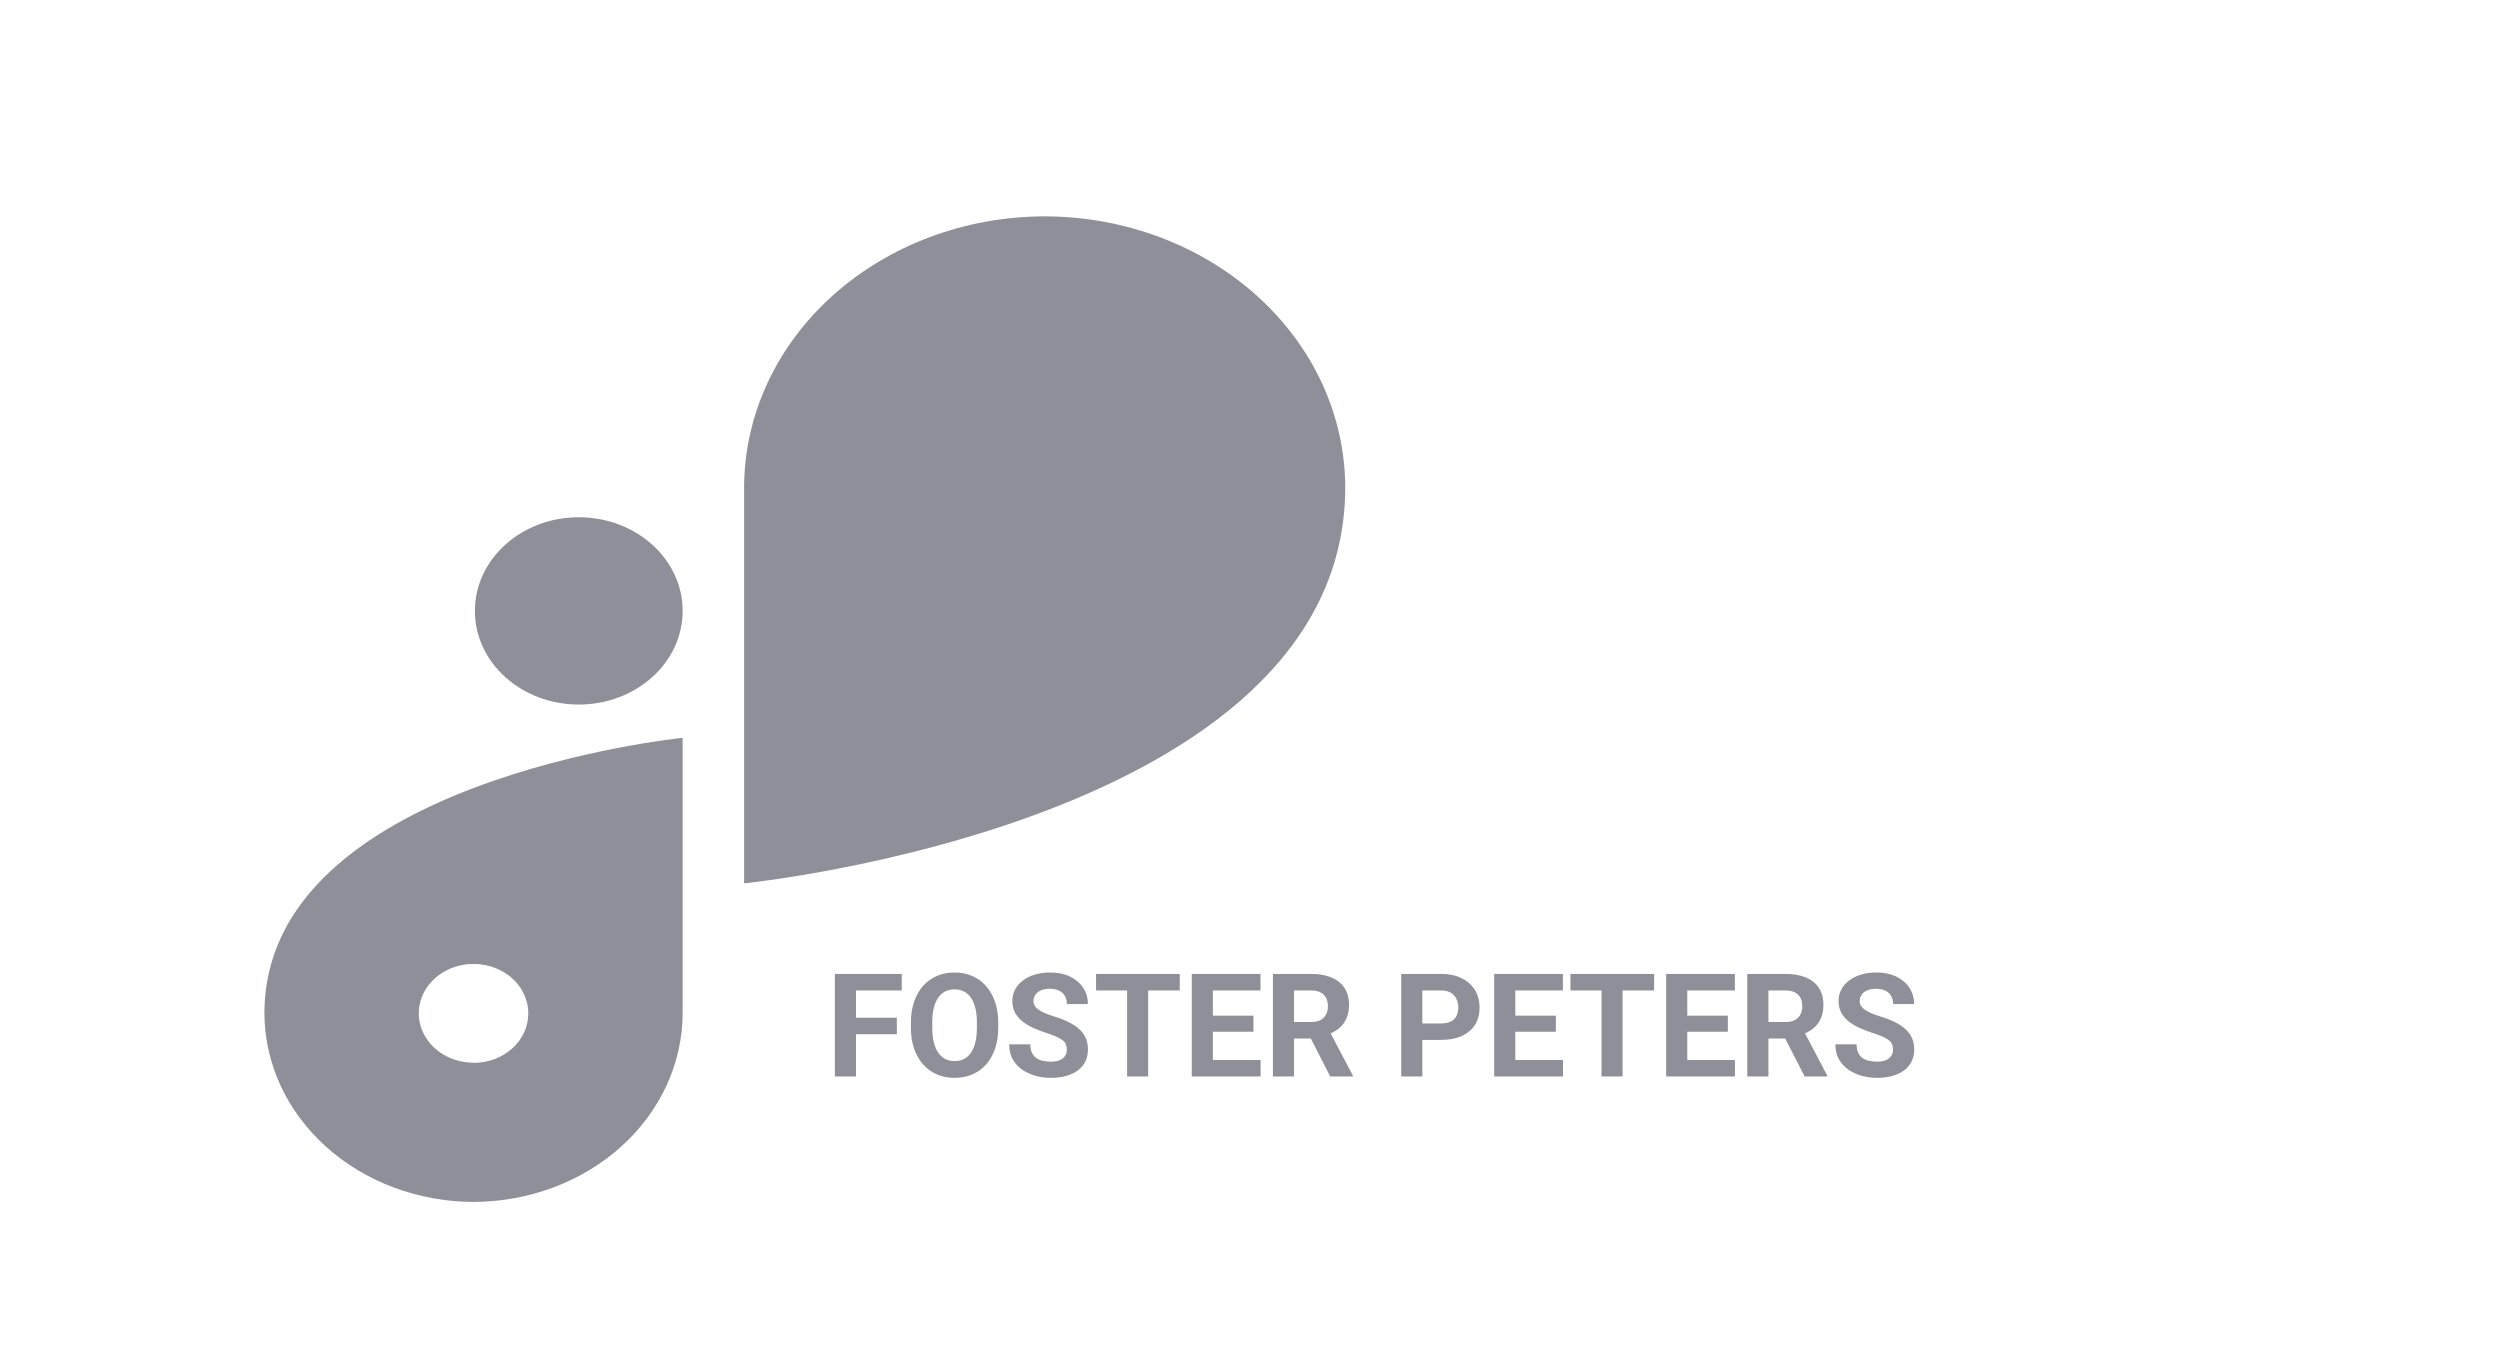
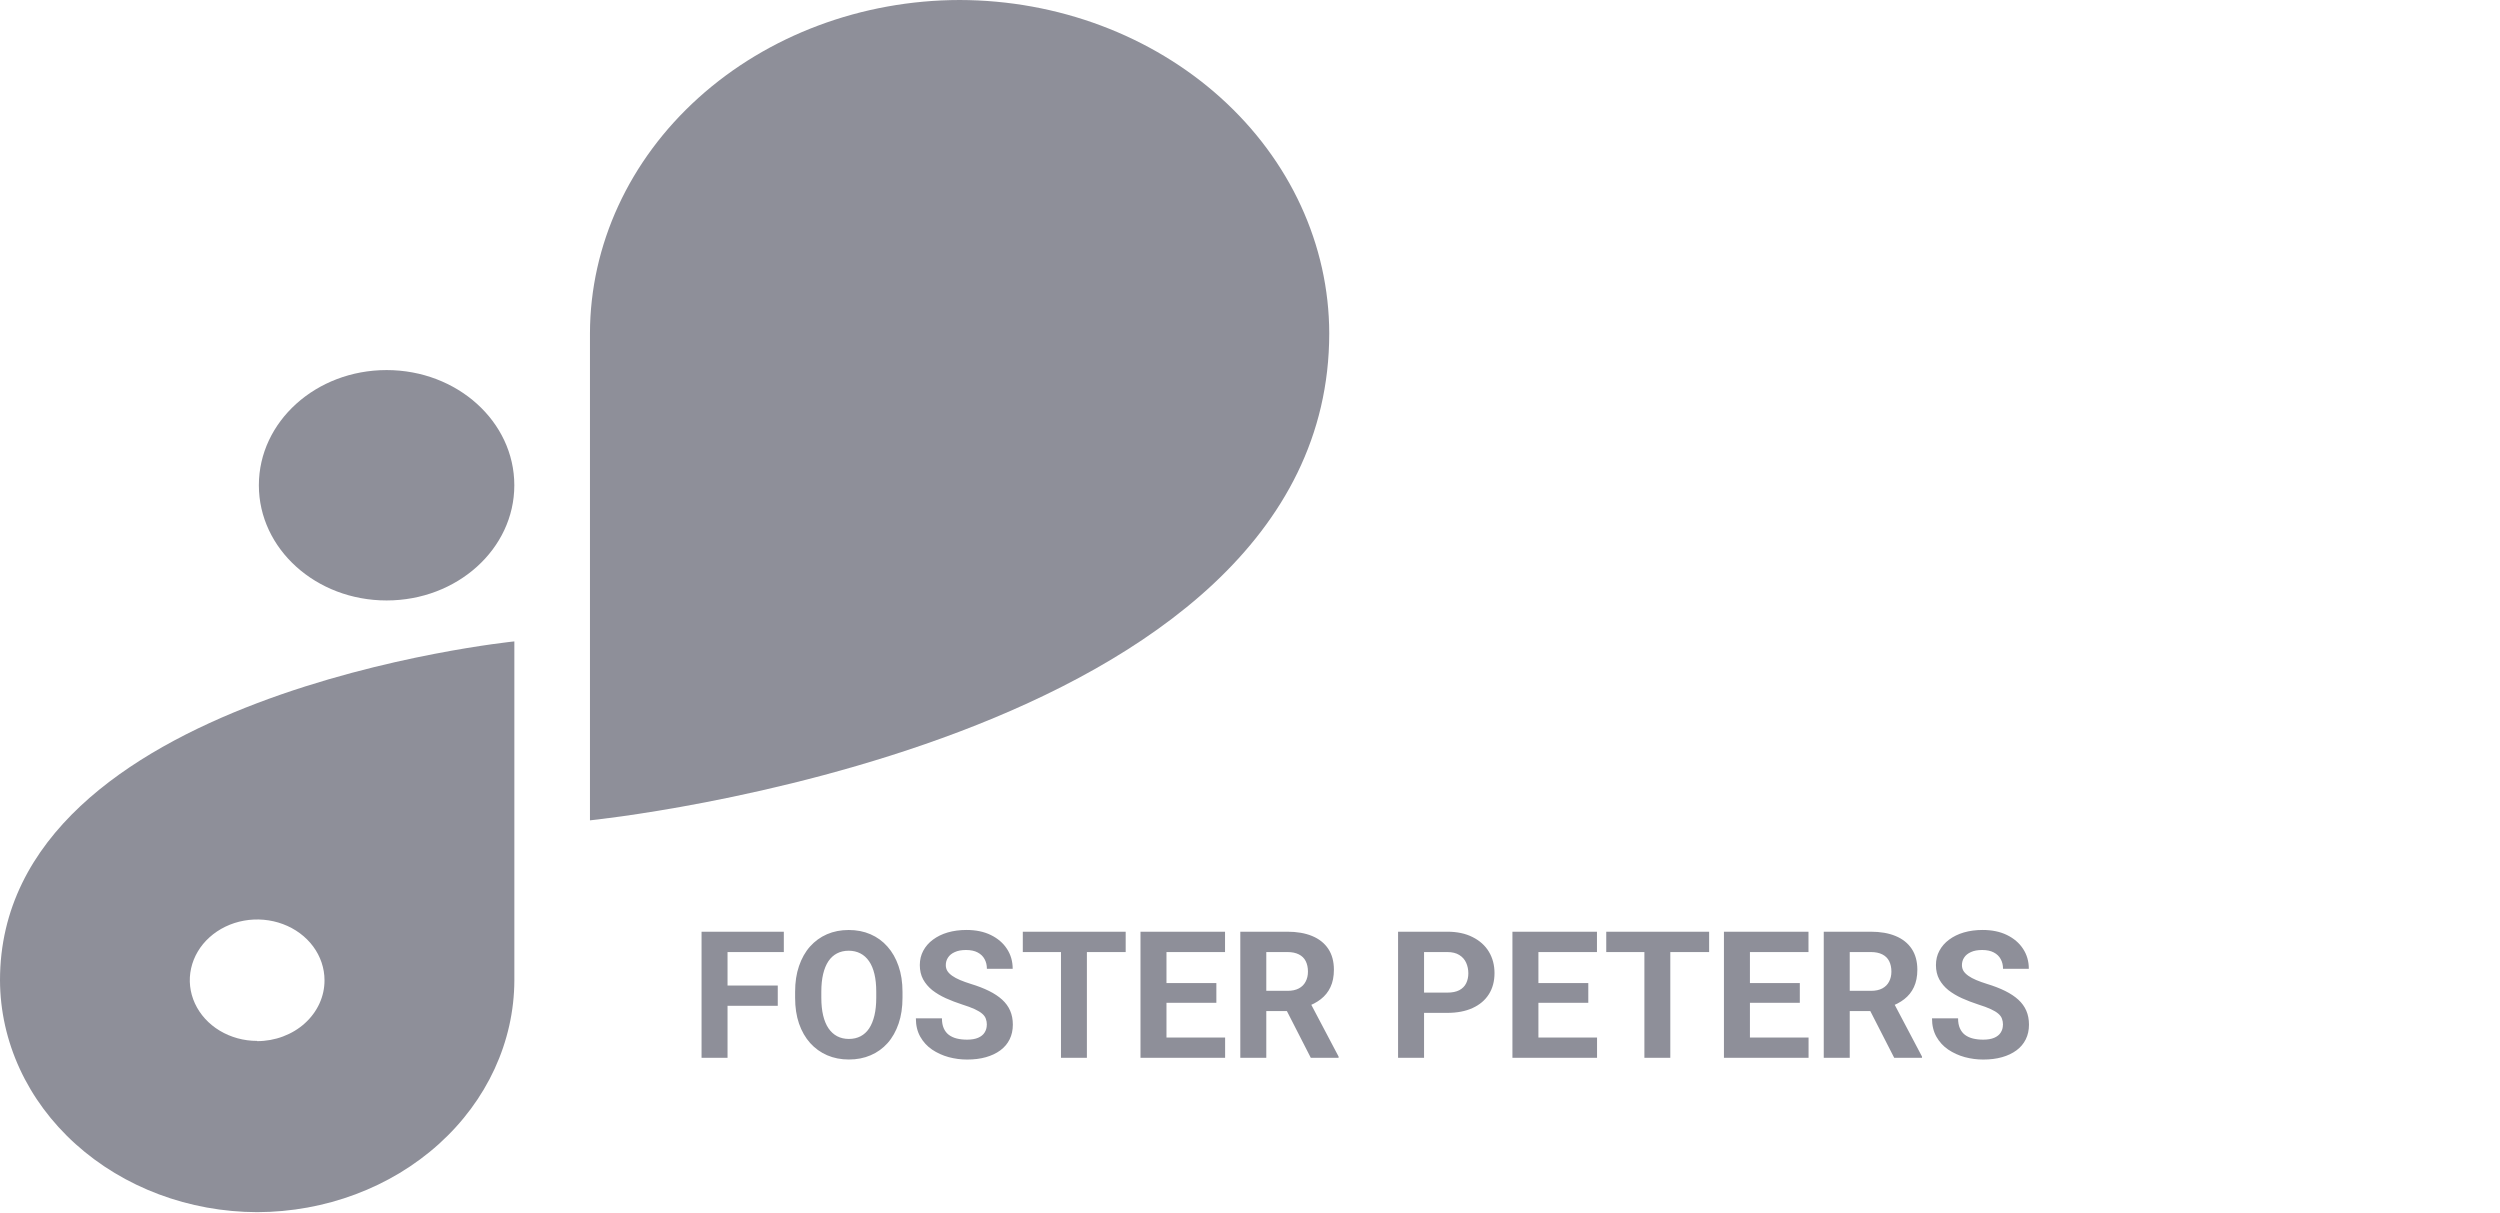
- <svg xmlns="http://www.w3.org/2000/svg" width="104" height="56" viewBox="0 0 104 56" fill="none">
-   <path d="M24.078 21.518H24.075C21.69 21.518 19.756 23.262 19.756 25.412V25.415C19.756 27.566 21.69 29.309 24.075 29.309H24.078C26.464 29.309 28.398 27.566 28.398 25.415V25.412C28.398 23.262 26.464 21.518 24.078 21.518Z" fill="#8E8F99" />
-   <path d="M55.961 20.273C55.955 17.285 54.636 14.422 52.293 12.309C49.95 10.197 46.775 9.007 43.461 9V9C40.147 9.005 36.97 10.195 34.626 12.308C32.282 14.421 30.962 17.285 30.955 20.273V36.747C30.955 36.747 55.959 34.236 55.961 20.276V20.273Z" fill="#8E8F99" />
-   <path d="M11 42.154C11.006 44.233 11.924 46.225 13.554 47.695C15.184 49.165 17.393 49.994 19.699 50C22.004 49.994 24.213 49.166 25.843 47.696C27.473 46.227 28.391 44.235 28.398 42.157V30.694C28.398 30.694 11 32.442 11 42.154ZM19.699 44.208C19.248 44.208 18.808 44.088 18.433 43.862C18.059 43.636 17.767 43.316 17.594 42.94C17.422 42.565 17.377 42.152 17.465 41.754C17.553 41.355 17.77 40.989 18.088 40.702C18.407 40.415 18.813 40.219 19.255 40.14C19.697 40.061 20.154 40.101 20.571 40.257C20.987 40.412 21.343 40.675 21.593 41.013C21.843 41.351 21.977 41.748 21.977 42.154C21.978 42.425 21.92 42.693 21.806 42.943C21.692 43.193 21.524 43.42 21.313 43.612C21.101 43.803 20.85 43.955 20.573 44.059C20.296 44.163 19.999 44.216 19.699 44.216V44.208Z" fill="#8E8F99" />
-   <path d="M35.609 40.515V44.781H34.73V40.515H35.609ZM37.308 42.337V43.023H35.369V42.337H37.308ZM37.513 40.515V41.203H35.369V40.515H37.513ZM41.527 42.548V42.75C41.527 43.075 41.483 43.366 41.395 43.623C41.307 43.881 41.183 44.101 41.023 44.283C40.863 44.462 40.671 44.6 40.449 44.696C40.228 44.791 39.983 44.839 39.713 44.839C39.446 44.839 39.201 44.791 38.978 44.696C38.757 44.6 38.566 44.462 38.404 44.283C38.242 44.101 38.116 43.881 38.026 43.623C37.938 43.366 37.894 43.075 37.894 42.75V42.548C37.894 42.222 37.938 41.931 38.026 41.675C38.114 41.417 38.238 41.198 38.398 41.016C38.56 40.834 38.752 40.696 38.972 40.6C39.195 40.504 39.44 40.456 39.708 40.456C39.977 40.456 40.222 40.504 40.443 40.6C40.666 40.696 40.857 40.834 41.017 41.016C41.179 41.198 41.304 41.417 41.392 41.675C41.482 41.931 41.527 42.222 41.527 42.548ZM40.639 42.75V42.542C40.639 42.316 40.619 42.117 40.578 41.945C40.537 41.773 40.476 41.628 40.396 41.511C40.316 41.394 40.218 41.306 40.103 41.247C39.988 41.187 39.856 41.157 39.708 41.157C39.559 41.157 39.427 41.187 39.312 41.247C39.199 41.306 39.102 41.394 39.022 41.511C38.944 41.628 38.884 41.773 38.843 41.945C38.802 42.117 38.782 42.316 38.782 42.542V42.75C38.782 42.975 38.802 43.174 38.843 43.348C38.884 43.52 38.945 43.665 39.025 43.785C39.105 43.902 39.203 43.991 39.318 44.051C39.433 44.112 39.565 44.142 39.713 44.142C39.862 44.142 39.994 44.112 40.109 44.051C40.224 43.991 40.321 43.902 40.399 43.785C40.477 43.665 40.537 43.52 40.578 43.348C40.619 43.174 40.639 42.975 40.639 42.75ZM44.38 43.664C44.38 43.588 44.369 43.52 44.345 43.459C44.324 43.397 44.283 43.34 44.222 43.289C44.162 43.237 44.077 43.185 43.967 43.134C43.858 43.083 43.716 43.031 43.542 42.976C43.349 42.913 43.166 42.843 42.992 42.765C42.82 42.687 42.667 42.596 42.535 42.493C42.404 42.387 42.3 42.265 42.224 42.126C42.15 41.988 42.113 41.827 42.113 41.643C42.113 41.465 42.152 41.304 42.23 41.16C42.308 41.013 42.417 40.888 42.558 40.785C42.699 40.679 42.865 40.598 43.056 40.541C43.249 40.485 43.461 40.456 43.692 40.456C44.006 40.456 44.281 40.513 44.515 40.626C44.749 40.74 44.931 40.895 45.06 41.092C45.191 41.289 45.256 41.515 45.256 41.769H44.383C44.383 41.644 44.357 41.535 44.304 41.441C44.253 41.345 44.175 41.27 44.07 41.215C43.966 41.16 43.835 41.133 43.677 41.133C43.525 41.133 43.398 41.157 43.296 41.203C43.195 41.248 43.119 41.31 43.068 41.388C43.017 41.464 42.992 41.55 42.992 41.646C42.992 41.718 43.009 41.784 43.044 41.842C43.081 41.901 43.136 41.955 43.209 42.006C43.281 42.057 43.37 42.105 43.475 42.15C43.581 42.195 43.703 42.239 43.841 42.282C44.074 42.352 44.278 42.431 44.454 42.519C44.631 42.607 44.78 42.705 44.899 42.815C45.018 42.924 45.108 43.048 45.169 43.187C45.229 43.326 45.259 43.483 45.259 43.659C45.259 43.844 45.223 44.01 45.151 44.157C45.079 44.303 44.974 44.427 44.837 44.529C44.701 44.63 44.538 44.707 44.348 44.76C44.159 44.813 43.947 44.839 43.712 44.839C43.502 44.839 43.294 44.812 43.088 44.757C42.883 44.701 42.697 44.616 42.529 44.502C42.363 44.389 42.23 44.245 42.13 44.069C42.031 43.893 41.981 43.685 41.981 43.445H42.863C42.863 43.578 42.883 43.69 42.924 43.782C42.965 43.873 43.023 43.948 43.097 44.004C43.173 44.061 43.263 44.102 43.367 44.127C43.472 44.153 43.587 44.165 43.712 44.165C43.865 44.165 43.99 44.144 44.087 44.101C44.187 44.058 44.26 43.998 44.307 43.922C44.356 43.846 44.38 43.76 44.38 43.664ZM47.764 40.515V44.781H46.888V40.515H47.764ZM49.077 40.515V41.203H45.596V40.515H49.077ZM52.44 44.095V44.781H50.169V44.095H52.44ZM50.456 40.515V44.781H49.578V40.515H50.456ZM52.144 42.252V42.92H50.169V42.252H52.144ZM52.437 40.515V41.203H50.169V40.515H52.437ZM52.953 40.515H54.544C54.87 40.515 55.15 40.564 55.384 40.661C55.621 40.759 55.802 40.904 55.929 41.095C56.056 41.286 56.12 41.522 56.12 41.801C56.12 42.03 56.081 42.226 56.002 42.39C55.926 42.552 55.818 42.688 55.677 42.797C55.539 42.905 55.376 42.991 55.188 43.055L54.91 43.202H53.527L53.521 42.516H54.549C54.704 42.516 54.831 42.489 54.933 42.434C55.035 42.379 55.111 42.303 55.162 42.205C55.214 42.108 55.241 41.995 55.241 41.866C55.241 41.729 55.215 41.611 55.165 41.511C55.114 41.411 55.037 41.335 54.933 41.283C54.83 41.23 54.7 41.203 54.544 41.203H53.831V44.781H52.953V40.515ZM55.337 44.781L54.365 42.879L55.294 42.873L56.278 44.74V44.781H55.337ZM59.952 43.26H58.865V42.575H59.952C60.12 42.575 60.256 42.547 60.362 42.493C60.467 42.436 60.544 42.358 60.593 42.258C60.642 42.159 60.666 42.046 60.666 41.921C60.666 41.794 60.642 41.676 60.593 41.567C60.544 41.457 60.467 41.37 60.362 41.303C60.256 41.237 60.12 41.203 59.952 41.203H59.169V44.781H58.291V40.515H59.952C60.286 40.515 60.572 40.576 60.81 40.697C61.05 40.816 61.234 40.981 61.361 41.192C61.488 41.403 61.551 41.644 61.551 41.915C61.551 42.191 61.488 42.429 61.361 42.63C61.234 42.831 61.05 42.987 60.81 43.096C60.572 43.205 60.286 43.26 59.952 43.26ZM65.02 44.095V44.781H62.749V44.095H65.02ZM63.037 40.515V44.781H62.158V40.515H63.037ZM64.724 42.252V42.92H62.749V42.252H64.724ZM65.017 40.515V41.203H62.749V40.515H65.017ZM67.499 40.515V44.781H66.623V40.515H67.499ZM68.811 40.515V41.203H65.331V40.515H68.811ZM72.174 44.095V44.781H69.904V44.095H72.174ZM70.191 40.515V44.781H69.312V40.515H70.191ZM71.878 42.252V42.92H69.904V42.252H71.878ZM72.171 40.515V41.203H69.904V40.515H72.171ZM72.687 40.515H74.278C74.604 40.515 74.884 40.564 75.119 40.661C75.355 40.759 75.537 40.904 75.664 41.095C75.79 41.286 75.854 41.522 75.854 41.801C75.854 42.03 75.815 42.226 75.737 42.39C75.661 42.552 75.552 42.688 75.412 42.797C75.273 42.905 75.11 42.991 74.922 43.055L74.644 43.202H73.261L73.255 42.516H74.284C74.438 42.516 74.566 42.489 74.668 42.434C74.769 42.379 74.845 42.303 74.896 42.205C74.949 42.108 74.975 41.995 74.975 41.866C74.975 41.729 74.95 41.611 74.899 41.511C74.848 41.411 74.771 41.335 74.668 41.283C74.564 41.23 74.434 41.203 74.278 41.203H73.566V44.781H72.687V40.515ZM75.072 44.781L74.099 42.879L75.028 42.873L76.012 44.74V44.781H75.072ZM78.751 43.664C78.751 43.588 78.74 43.52 78.716 43.459C78.695 43.397 78.654 43.34 78.593 43.289C78.533 43.237 78.448 43.185 78.338 43.134C78.229 43.083 78.087 43.031 77.914 42.976C77.72 42.913 77.537 42.843 77.363 42.765C77.191 42.687 77.039 42.596 76.906 42.493C76.775 42.387 76.671 42.265 76.595 42.126C76.521 41.988 76.484 41.827 76.484 41.643C76.484 41.465 76.523 41.304 76.601 41.16C76.679 41.013 76.789 40.888 76.929 40.785C77.07 40.679 77.236 40.598 77.427 40.541C77.621 40.485 77.832 40.456 78.063 40.456C78.377 40.456 78.652 40.513 78.886 40.626C79.121 40.74 79.302 40.895 79.431 41.092C79.562 41.289 79.627 41.515 79.627 41.769H78.754C78.754 41.644 78.728 41.535 78.675 41.441C78.624 41.345 78.546 41.27 78.441 41.215C78.337 41.16 78.207 41.133 78.048 41.133C77.896 41.133 77.769 41.157 77.668 41.203C77.566 41.248 77.49 41.31 77.439 41.388C77.388 41.464 77.363 41.55 77.363 41.646C77.363 41.718 77.38 41.784 77.415 41.842C77.453 41.901 77.507 41.955 77.58 42.006C77.652 42.057 77.741 42.105 77.846 42.15C77.952 42.195 78.074 42.239 78.212 42.282C78.445 42.352 78.649 42.431 78.825 42.519C79.002 42.607 79.151 42.705 79.27 42.815C79.389 42.924 79.479 43.048 79.54 43.187C79.6 43.326 79.63 43.483 79.63 43.659C79.63 43.844 79.594 44.01 79.522 44.157C79.45 44.303 79.345 44.427 79.209 44.529C79.072 44.63 78.909 44.707 78.719 44.76C78.53 44.813 78.318 44.839 78.084 44.839C77.873 44.839 77.665 44.812 77.46 44.757C77.254 44.701 77.068 44.616 76.9 44.502C76.734 44.389 76.601 44.245 76.501 44.069C76.402 43.893 76.352 43.685 76.352 43.445H77.234C77.234 43.578 77.254 43.69 77.295 43.782C77.336 43.873 77.394 43.948 77.468 44.004C77.544 44.061 77.634 44.102 77.738 44.127C77.843 44.153 77.959 44.165 78.084 44.165C78.236 44.165 78.361 44.144 78.459 44.101C78.558 44.058 78.631 43.998 78.678 43.922C78.727 43.846 78.751 43.76 78.751 43.664Z" fill="#8E8F99" />
+ <svg xmlns="http://www.w3.org/2000/svg" version="1.1" width="66" height="32" viewBox="0 0 66 32">
+   <path fill="#8e8f99" d="M10.207 9.77h-0.002c-1.862 0-3.371 1.361-3.371 3.040v0.002c0 1.679 1.509 3.040 3.371 3.040h0.002c1.862 0 3.371-1.361 3.371-3.040v-0.002c0-1.679-1.509-3.040-3.371-3.040z" />
+   <path fill="#8e8f99" d="M35.092 8.798c-0.005-2.332-1.035-4.567-2.863-6.215s-4.307-2.578-6.893-2.583v0c-2.587 0.004-5.066 0.932-6.896 2.582s-2.86 3.884-2.865 6.217v12.858c0 0 19.515-1.96 19.517-12.856v-0.002z" />
+   <path fill="#8e8f99" d="M0 25.877c0.005 1.622 0.721 3.177 1.994 4.325s2.996 1.794 4.796 1.799c1.799-0.005 3.523-0.651 4.795-1.798s1.989-2.701 1.994-4.323v-8.947c0 0-13.579 1.365-13.579 8.945zM6.789 27.48c-0.352 0-0.695-0.094-0.988-0.27s-0.52-0.427-0.655-0.719c-0.135-0.293-0.17-0.615-0.101-0.926s0.238-0.597 0.487-0.821c0.249-0.224 0.565-0.377 0.91-0.439s0.702-0.030 1.027 0.091c0.325 0.121 0.603 0.327 0.798 0.59s0.3 0.574 0.3 0.891c0.001 0.211-0.044 0.42-0.133 0.615s-0.22 0.373-0.385 0.522c-0.165 0.15-0.362 0.268-0.578 0.349s-0.448 0.123-0.682 0.123v-0.006z" />
+   <path fill="#8e8f99" d="M19.207 24.597v3.329h-0.686v-3.329h0.686zM20.533 26.019v0.535h-1.514v-0.535h1.514zM20.693 24.597v0.537h-1.674v-0.537h1.674zM23.826 26.184v0.158c0 0.253-0.034 0.48-0.103 0.681s-0.165 0.373-0.29 0.514c-0.125 0.14-0.274 0.248-0.448 0.322-0.172 0.075-0.364 0.112-0.574 0.112-0.209 0-0.4-0.037-0.574-0.112-0.172-0.075-0.322-0.182-0.448-0.322-0.127-0.142-0.225-0.313-0.295-0.514-0.069-0.201-0.103-0.428-0.103-0.681v-0.158c0-0.255 0.034-0.482 0.103-0.681 0.069-0.201 0.165-0.373 0.29-0.514 0.127-0.142 0.276-0.25 0.448-0.325 0.174-0.075 0.365-0.112 0.574-0.112 0.21 0 0.402 0.037 0.574 0.112 0.174 0.075 0.323 0.183 0.448 0.325 0.127 0.142 0.224 0.313 0.293 0.514 0.070 0.2 0.105 0.427 0.105 0.681zM23.133 26.342v-0.162c0-0.177-0.016-0.332-0.048-0.466s-0.079-0.247-0.142-0.338c-0.063-0.091-0.139-0.16-0.229-0.206-0.090-0.047-0.193-0.071-0.309-0.071s-0.219 0.024-0.309 0.071c-0.088 0.046-0.164 0.114-0.226 0.206-0.061 0.091-0.107 0.204-0.139 0.338s-0.048 0.29-0.048 0.466v0.162c0 0.175 0.016 0.331 0.048 0.466 0.032 0.134 0.079 0.248 0.142 0.341 0.063 0.091 0.139 0.161 0.229 0.208s0.193 0.071 0.309 0.071c0.116 0 0.219-0.024 0.309-0.071s0.165-0.117 0.226-0.208c0.061-0.093 0.107-0.207 0.139-0.341 0.032-0.136 0.048-0.291 0.048-0.466zM26.053 27.055c0-0.059-0.009-0.113-0.027-0.16-0.017-0.049-0.049-0.093-0.096-0.133-0.047-0.041-0.114-0.082-0.199-0.121s-0.196-0.081-0.332-0.123c-0.151-0.049-0.294-0.104-0.43-0.165-0.134-0.061-0.253-0.132-0.357-0.213-0.102-0.082-0.183-0.178-0.242-0.286-0.058-0.108-0.087-0.234-0.087-0.377 0-0.139 0.031-0.265 0.091-0.377 0.061-0.114 0.146-0.212 0.256-0.293 0.11-0.082 0.239-0.146 0.389-0.19 0.151-0.044 0.316-0.066 0.496-0.066 0.245 0 0.46 0.044 0.642 0.133s0.325 0.21 0.425 0.364c0.102 0.154 0.153 0.33 0.153 0.528h-0.681c0-0.098-0.021-0.183-0.062-0.256-0.040-0.075-0.101-0.133-0.183-0.176-0.081-0.043-0.183-0.064-0.306-0.064-0.119 0-0.218 0.018-0.297 0.055-0.079 0.035-0.139 0.083-0.178 0.144-0.040 0.059-0.059 0.127-0.059 0.201 0 0.056 0.014 0.107 0.041 0.153 0.029 0.046 0.072 0.088 0.128 0.128s0.126 0.077 0.208 0.112 0.178 0.069 0.286 0.103c0.181 0.055 0.341 0.117 0.478 0.185 0.139 0.069 0.255 0.146 0.348 0.231s0.163 0.182 0.21 0.29c0.047 0.108 0.071 0.231 0.071 0.368 0 0.145-0.028 0.274-0.085 0.389s-0.138 0.211-0.245 0.29c-0.107 0.079-0.234 0.139-0.382 0.181s-0.313 0.062-0.496 0.062c-0.165 0-0.327-0.021-0.487-0.064-0.16-0.044-0.306-0.111-0.437-0.199-0.13-0.088-0.233-0.201-0.311-0.338s-0.117-0.3-0.117-0.487h0.688c0 0.104 0.016 0.191 0.048 0.263s0.077 0.13 0.135 0.174c0.059 0.044 0.13 0.076 0.21 0.096 0.082 0.020 0.172 0.030 0.27 0.030 0.119 0 0.216-0.017 0.293-0.050 0.078-0.034 0.135-0.080 0.171-0.139 0.038-0.059 0.057-0.127 0.057-0.201zM28.694 24.597v3.329h-0.684v-3.329h0.684zM29.718 24.597v0.537h-2.716v-0.537h2.716zM32.343 27.391v0.535h-1.772v-0.535h1.772zM30.795 24.597v3.329h-0.686v-3.329h0.686zM32.112 25.953v0.521h-1.541v-0.521h1.541zM32.341 24.597v0.537h-1.77v-0.537h1.77zM32.743 24.597h1.242c0.255 0 0.473 0.038 0.656 0.114 0.184 0.076 0.326 0.189 0.425 0.338s0.149 0.333 0.149 0.551c0 0.178-0.030 0.332-0.091 0.46-0.059 0.127-0.144 0.232-0.254 0.318-0.108 0.084-0.235 0.151-0.382 0.201l-0.217 0.114h-1.079l-0.005-0.535h0.803c0.12 0 0.22-0.021 0.3-0.064s0.139-0.102 0.178-0.178c0.041-0.076 0.062-0.165 0.062-0.265 0-0.107-0.020-0.199-0.059-0.277s-0.1-0.137-0.181-0.178c-0.081-0.041-0.182-0.062-0.304-0.062h-0.556v2.792h-0.686v-3.329zM34.605 27.926l-0.759-1.484 0.725-0.005 0.768 1.457v0.032h-0.734zM38.206 26.74h-0.848v-0.535h0.848c0.131 0 0.238-0.021 0.32-0.064 0.082-0.044 0.143-0.105 0.181-0.183s0.057-0.165 0.057-0.263c0-0.099-0.019-0.191-0.057-0.277s-0.098-0.154-0.181-0.206-0.189-0.078-0.32-0.078h-0.611v2.792h-0.686v-3.329h1.297c0.261 0 0.484 0.047 0.67 0.142 0.187 0.093 0.331 0.222 0.43 0.386s0.149 0.353 0.149 0.565c0 0.215-0.050 0.401-0.149 0.558s-0.242 0.278-0.43 0.364c-0.186 0.085-0.409 0.128-0.67 0.128zM42.162 27.391v0.535h-1.772v-0.535h1.772zM40.614 24.597v3.329h-0.686v-3.329h0.686zM41.931 25.953v0.521h-1.541v-0.521h1.541zM42.16 24.597v0.537h-1.77v-0.537h1.77zM44.096 24.597v3.329h-0.684v-3.329h0.684zM45.121 24.597v0.537h-2.716v-0.537h2.716zM47.746 27.391v0.535h-1.772v-0.535h1.772zM46.198 24.597v3.329h-0.686v-3.329h0.686zM47.515 25.953v0.521h-1.541v-0.521h1.541zM47.744 24.597v0.537h-1.77v-0.537h1.77zM48.146 24.597h1.242c0.255 0 0.473 0.038 0.656 0.114 0.184 0.076 0.326 0.189 0.425 0.338s0.149 0.333 0.149 0.551c0 0.178-0.031 0.332-0.091 0.46-0.059 0.127-0.144 0.232-0.254 0.318-0.108 0.084-0.235 0.151-0.382 0.201l-0.217 0.114h-1.079l-0.005-0.535h0.803c0.12 0 0.22-0.021 0.3-0.064s0.139-0.102 0.178-0.178c0.041-0.076 0.062-0.165 0.062-0.265 0-0.107-0.020-0.199-0.059-0.277s-0.1-0.137-0.181-0.178c-0.081-0.041-0.182-0.062-0.304-0.062h-0.556v2.792h-0.686v-3.329zM50.007 27.926l-0.759-1.484 0.725-0.005 0.768 1.457v0.032h-0.734zM52.879 27.055c0-0.059-0.009-0.113-0.027-0.16-0.017-0.049-0.049-0.093-0.096-0.133-0.047-0.041-0.114-0.082-0.199-0.121s-0.196-0.081-0.332-0.123c-0.151-0.049-0.294-0.104-0.43-0.165-0.134-0.061-0.253-0.132-0.357-0.213-0.102-0.082-0.183-0.178-0.242-0.286-0.058-0.108-0.087-0.234-0.087-0.377 0-0.139 0.030-0.265 0.091-0.377 0.061-0.114 0.146-0.212 0.256-0.293 0.11-0.082 0.239-0.146 0.389-0.19 0.151-0.044 0.316-0.066 0.496-0.066 0.245 0 0.46 0.044 0.642 0.133s0.325 0.21 0.425 0.364c0.102 0.154 0.153 0.33 0.153 0.528h-0.681c0-0.098-0.021-0.183-0.062-0.256-0.040-0.075-0.101-0.133-0.183-0.176-0.081-0.043-0.183-0.064-0.306-0.064-0.119 0-0.218 0.018-0.297 0.055-0.079 0.035-0.139 0.083-0.178 0.144-0.040 0.059-0.059 0.127-0.059 0.201 0 0.056 0.014 0.107 0.041 0.153 0.029 0.046 0.072 0.088 0.128 0.128s0.126 0.077 0.208 0.112 0.178 0.069 0.286 0.103c0.181 0.055 0.341 0.117 0.478 0.185 0.139 0.069 0.255 0.146 0.348 0.231s0.163 0.182 0.21 0.29c0.047 0.108 0.071 0.231 0.071 0.368 0 0.145-0.028 0.274-0.085 0.389s-0.138 0.211-0.245 0.29c-0.107 0.079-0.234 0.139-0.382 0.181s-0.313 0.062-0.496 0.062c-0.165 0-0.327-0.021-0.487-0.064-0.16-0.044-0.306-0.111-0.437-0.199-0.13-0.088-0.233-0.201-0.311-0.338s-0.117-0.3-0.117-0.487h0.688c0 0.104 0.016 0.191 0.048 0.263s0.077 0.13 0.135 0.174c0.059 0.044 0.13 0.076 0.21 0.096 0.082 0.020 0.172 0.030 0.27 0.030 0.119 0 0.216-0.017 0.293-0.050 0.078-0.034 0.135-0.080 0.171-0.139 0.038-0.059 0.057-0.127 0.057-0.201z" />
</svg>
